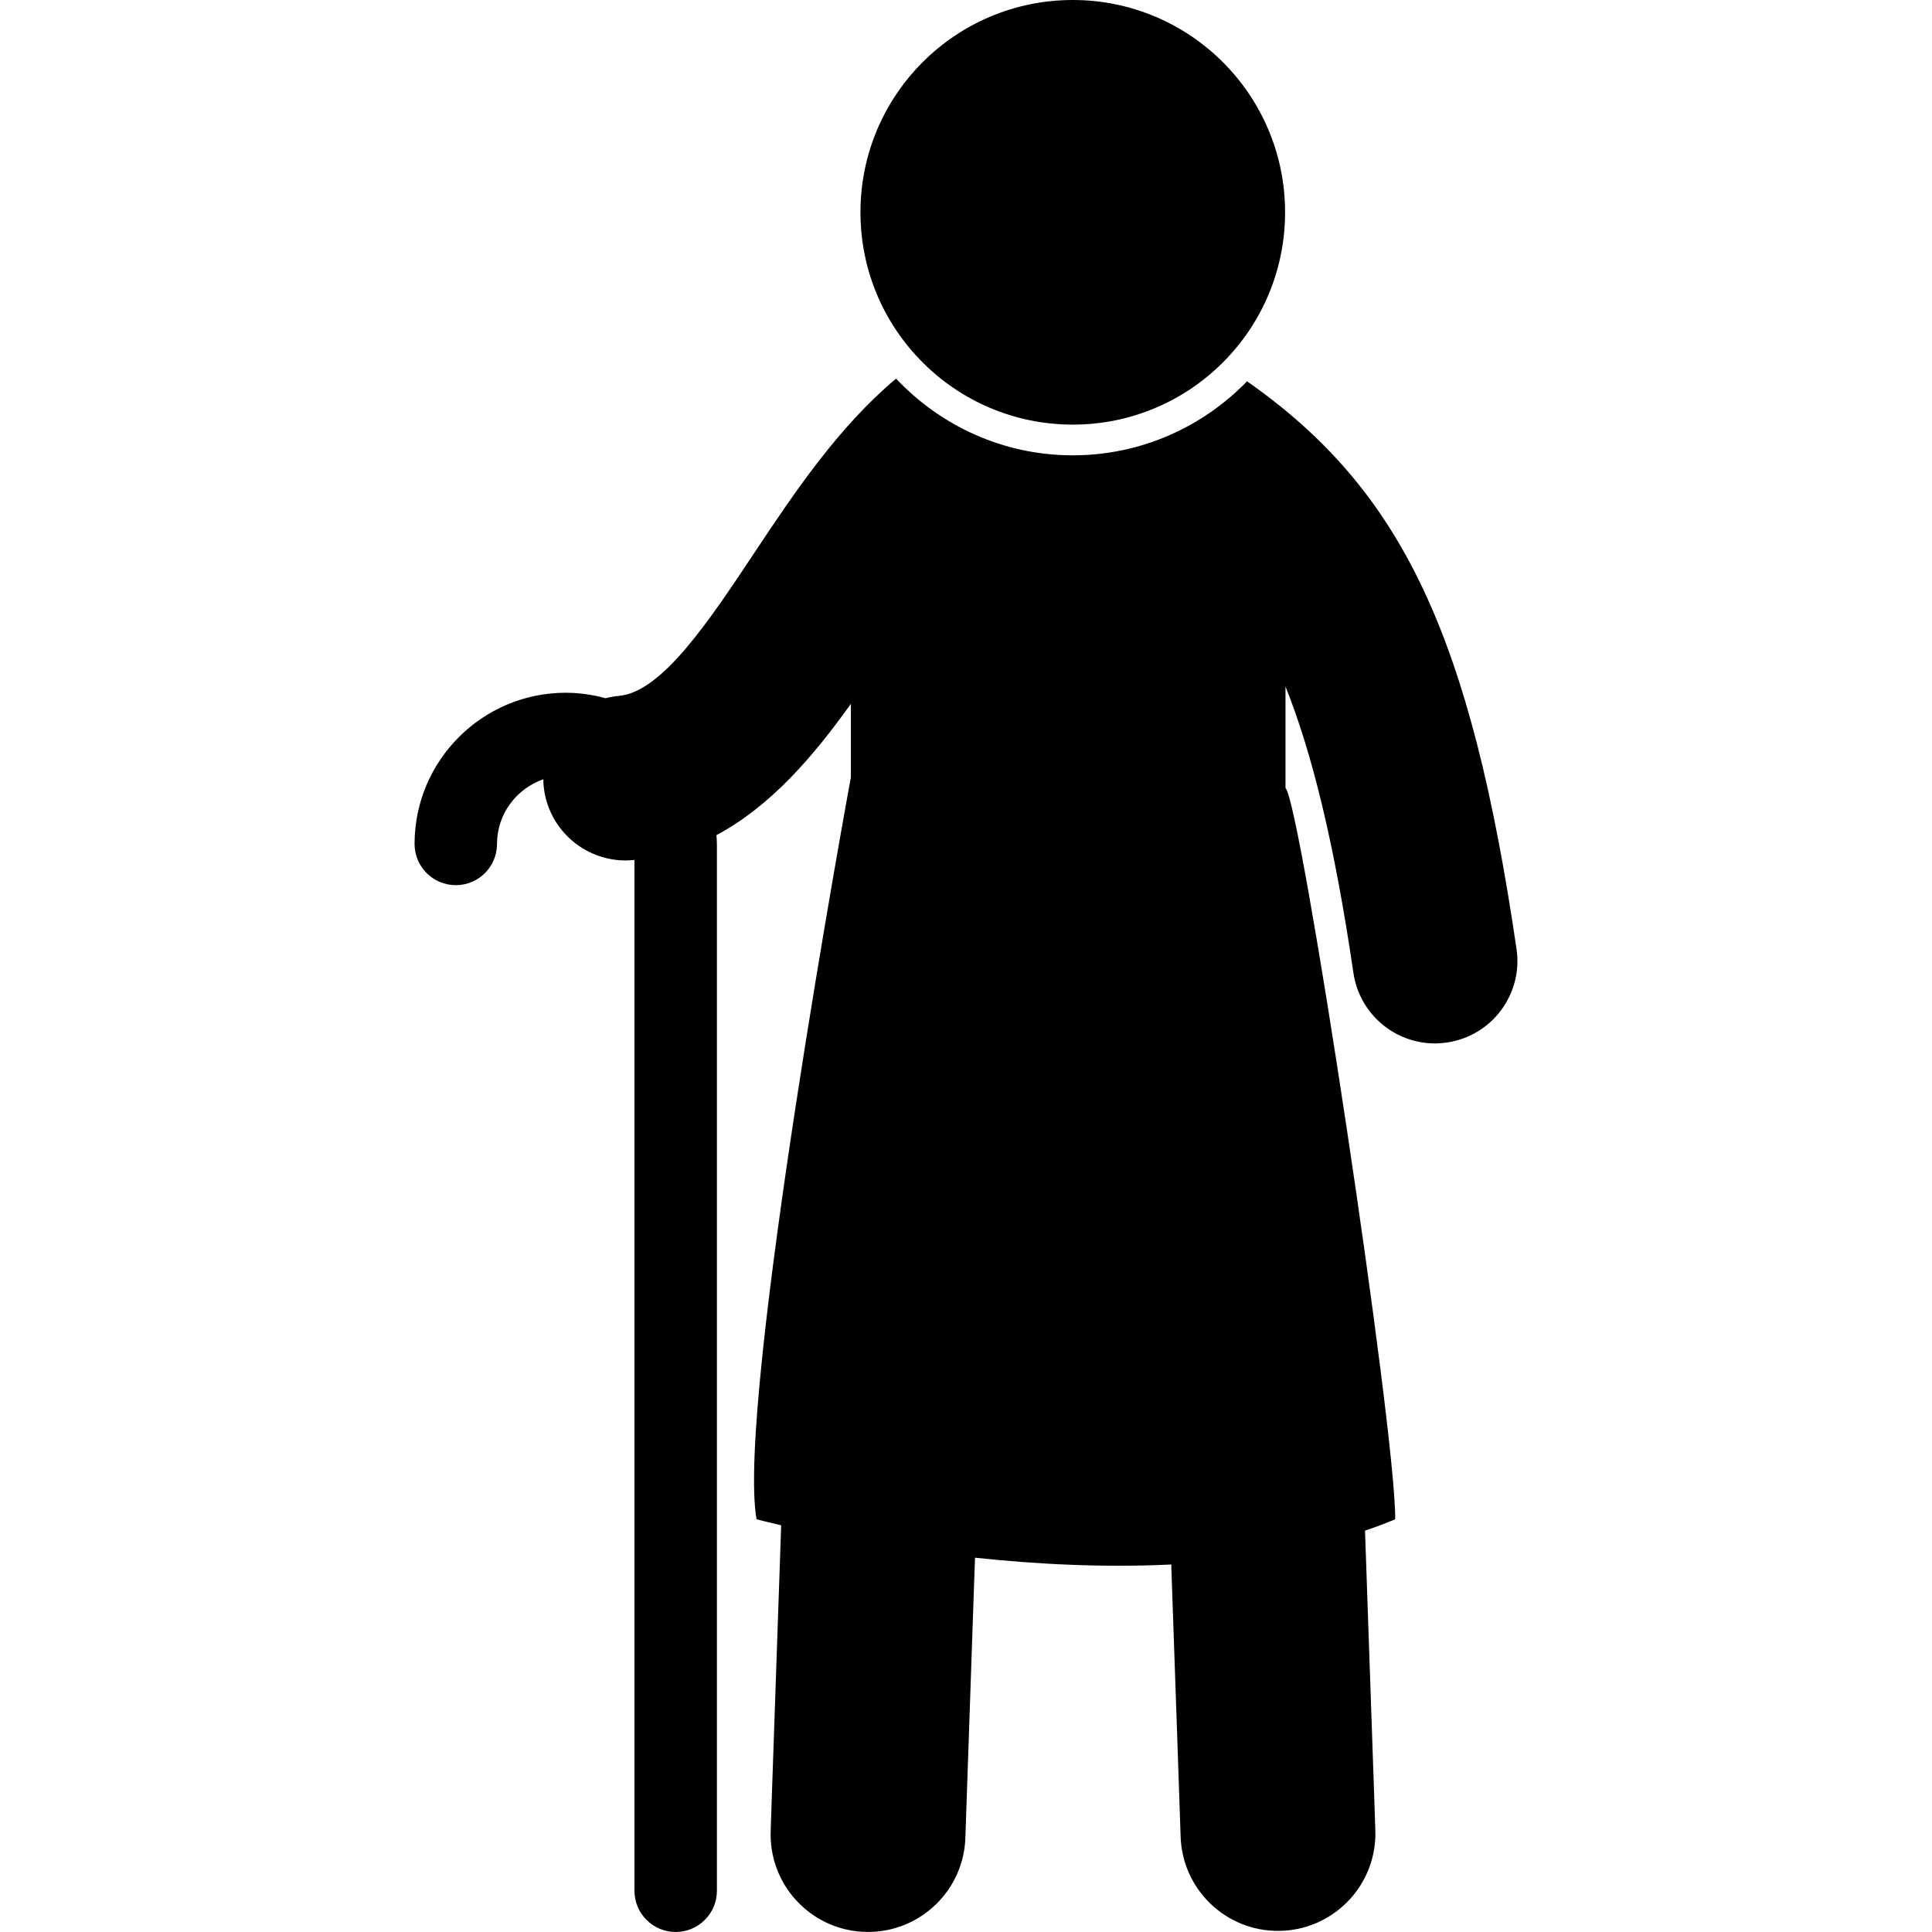
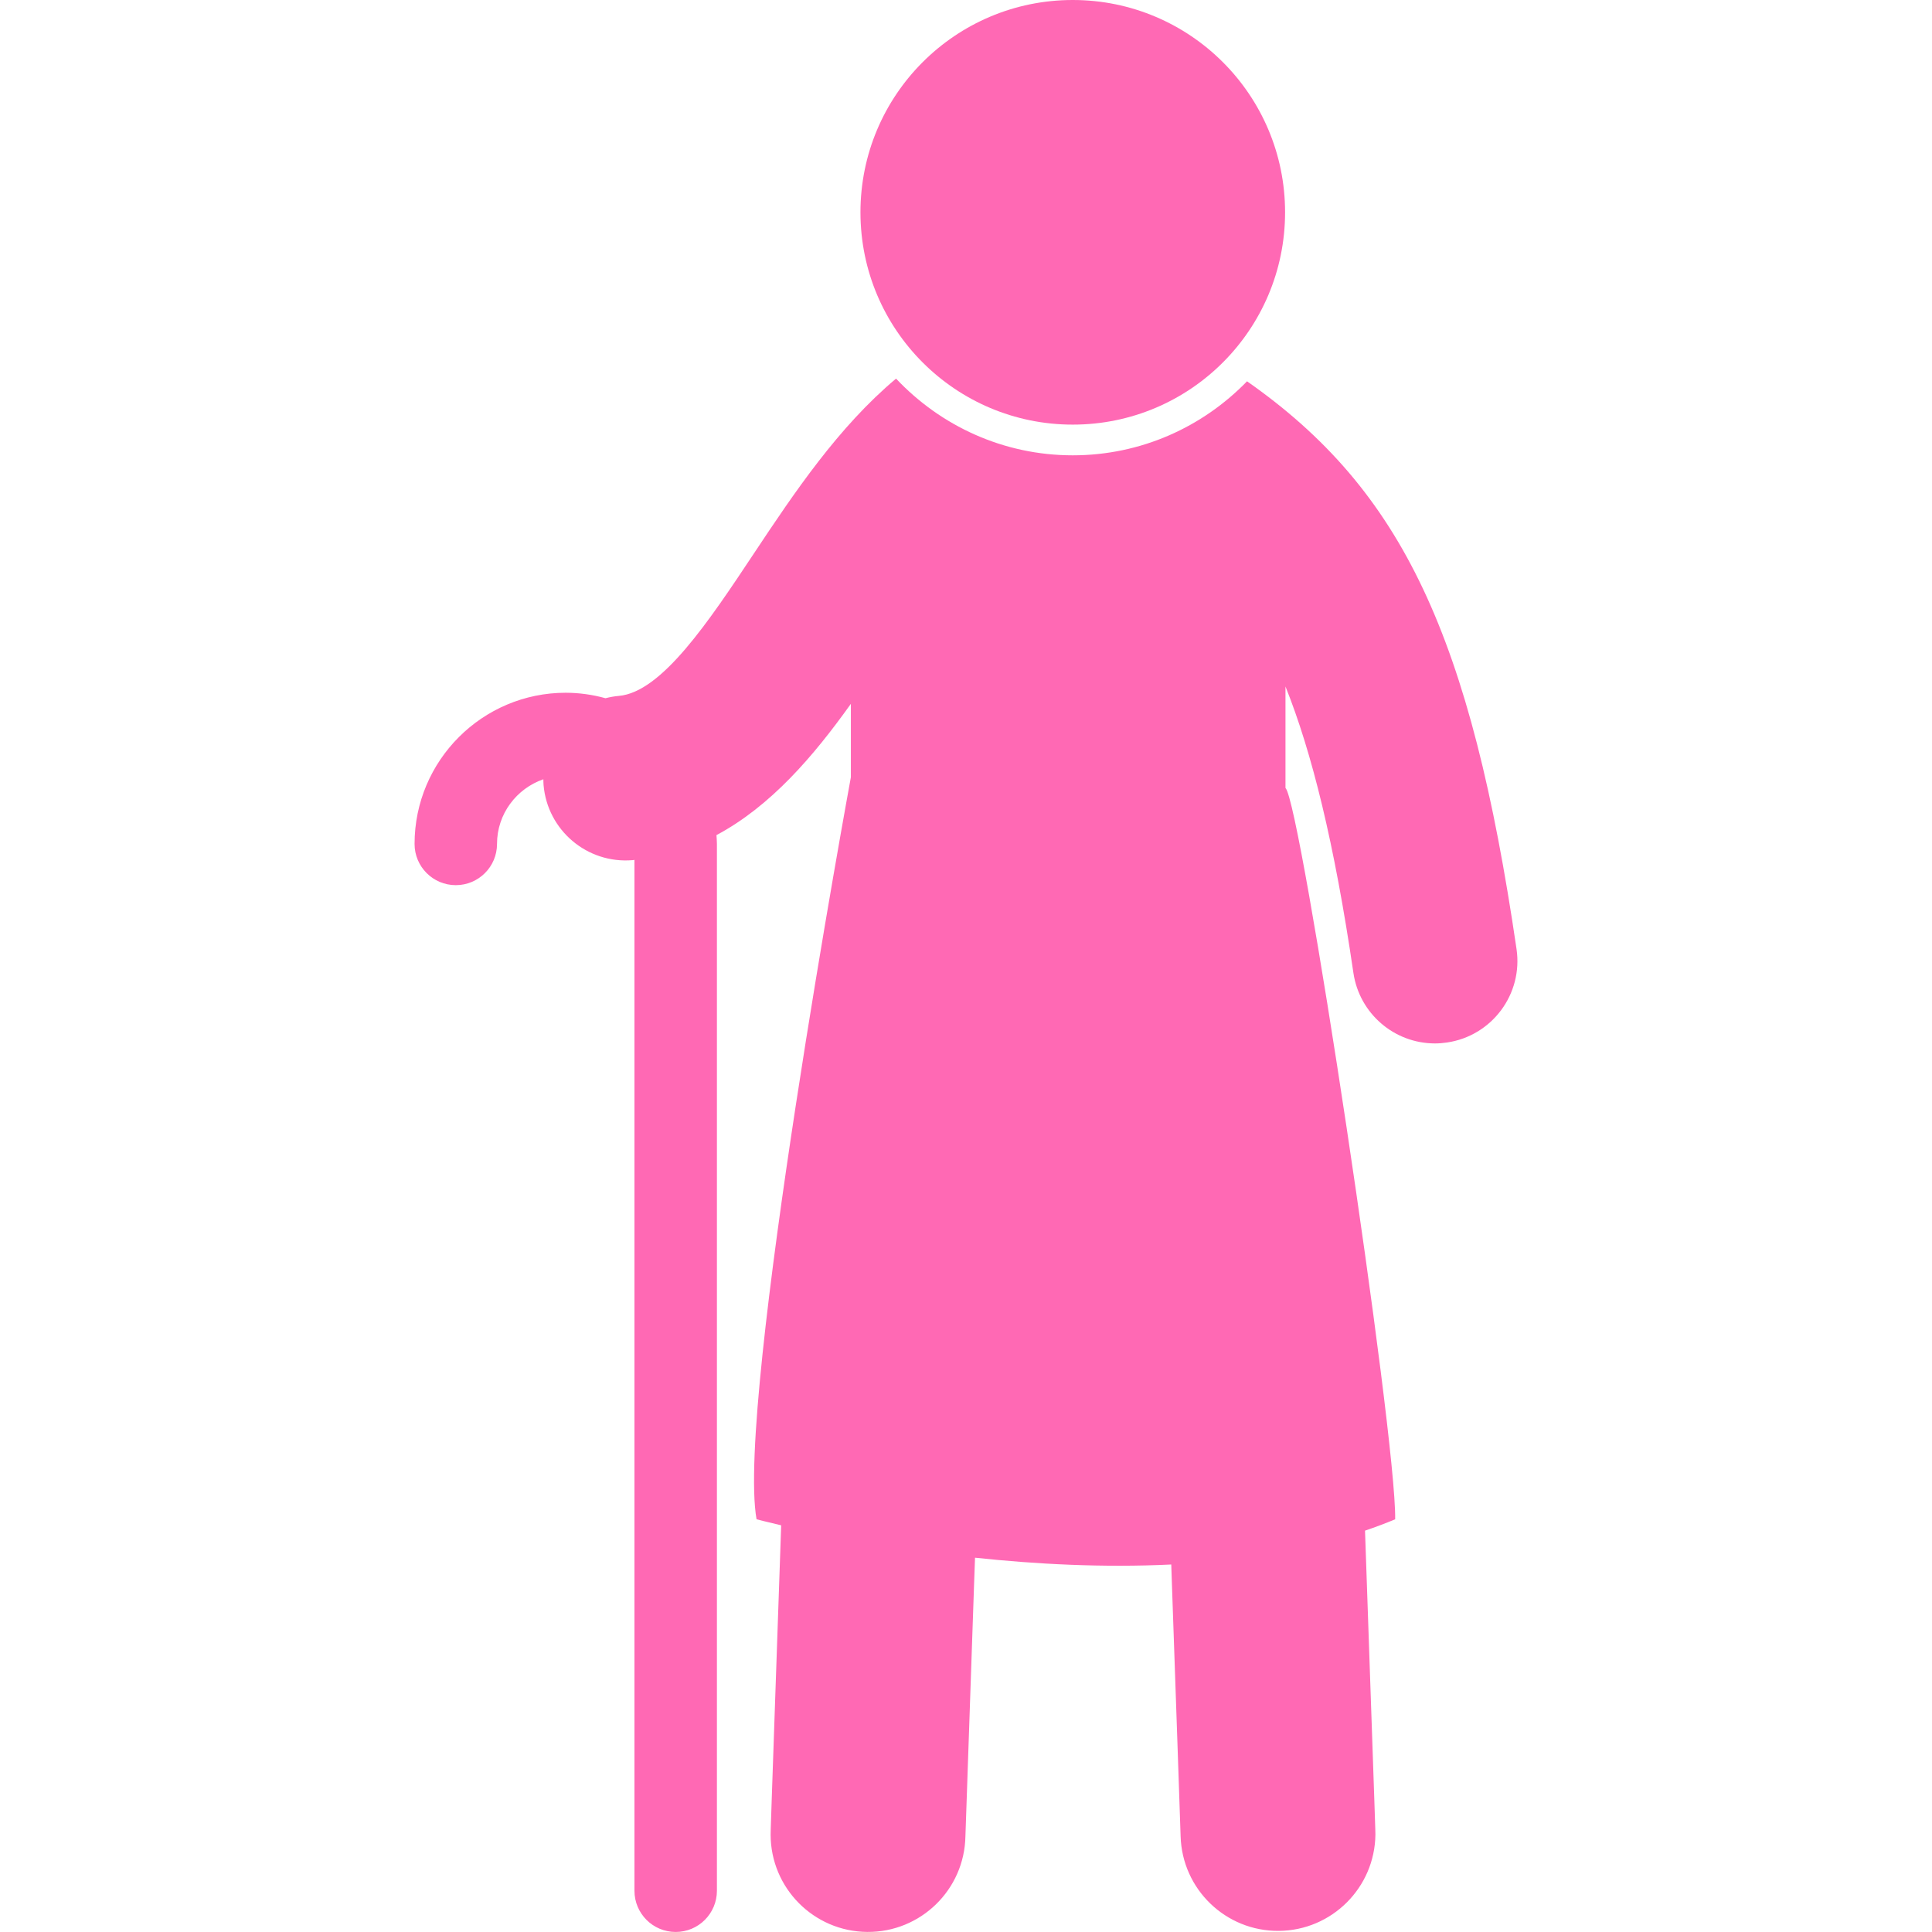
<svg xmlns="http://www.w3.org/2000/svg" width="124.541" height="124.54">
-   <circle cx="69.153" cy="13.686" r="13.686" />
-   <path d="M97.759 61.177c-2.95-20.117-7.313-29.555-17.372-36.598-2.849 2.938-6.828 4.772-11.234 4.772-4.487 0-8.531-1.909-11.391-4.945-3.723 3.123-6.574 7.375-9.133 11.226-2.936 4.421-5.971 8.993-8.744 9.228a5.272 5.272 0 0 0-.854.149 9.669 9.669 0 0 0-2.562-.353c-5.373 0-9.745 4.371-9.745 9.746a2.657 2.657 0 0 0 5.315 0c0-1.936 1.255-3.566 2.987-4.169.003.123.003.245.013.369a5.313 5.313 0 0 0 5.744 4.845c.039-.003.076-.012.115-.016v66.45a2.657 2.657 0 1 0 5.316 0v-67.48c0-.192-.018-.38-.029-.568 3.494-1.863 6.24-5.066 8.664-8.462v4.732s-7.421 40.321-6.08 47.833c0 0 .574.153 1.587.389l-.114 3.312c-.566 16.329-.566 16.41-.566 16.625a6.279 6.279 0 0 0 12.557.108c.019-.7.331-9.707.56-16.3l.059-1.657c3.9.417 8.268.651 12.65.438l.041 1.219c.229 6.593.543 15.6.562 16.3a6.28 6.28 0 0 0 12.557-.108c0-.215 0-.296-.567-16.625l-.103-2.968a31.909 31.909 0 0 0 1.944-.731c.082-5.449-6.081-46.228-7.071-47.145v-6.54c1.699 4.243 3.148 10.074 4.379 18.464a5.318 5.318 0 0 0 5.252 4.545c.256 0 .517-.021.777-.059a5.311 5.311 0 0 0 4.486-6.026z" />
+   <circle fill="#ff69b4" cx="69.153" cy="13.686" r="13.686" />
+   <path fill="#ff69b4" d="M97.759 61.177c-2.95-20.117-7.313-29.555-17.372-36.598-2.849 2.938-6.828 4.772-11.234 4.772-4.487 0-8.531-1.909-11.391-4.945-3.723 3.123-6.574 7.375-9.133 11.226-2.936 4.421-5.971 8.993-8.744 9.228a5.272 5.272 0 0 0-.854.149 9.669 9.669 0 0 0-2.562-.353c-5.373 0-9.745 4.371-9.745 9.746a2.657 2.657 0 0 0 5.315 0c0-1.936 1.255-3.566 2.987-4.169.003.123.003.245.013.369a5.313 5.313 0 0 0 5.744 4.845c.039-.003.076-.012.115-.016v66.45a2.657 2.657 0 1 0 5.316 0v-67.48c0-.192-.018-.38-.029-.568 3.494-1.863 6.24-5.066 8.664-8.462v4.732s-7.421 40.321-6.08 47.833c0 0 .574.153 1.587.389l-.114 3.312c-.566 16.329-.566 16.41-.566 16.625a6.279 6.279 0 0 0 12.557.108c.019-.7.331-9.707.56-16.3l.059-1.657c3.9.417 8.268.651 12.65.438l.041 1.219c.229 6.593.543 15.6.562 16.3a6.28 6.28 0 0 0 12.557-.108c0-.215 0-.296-.567-16.625l-.103-2.968a31.909 31.909 0 0 0 1.944-.731c.082-5.449-6.081-46.228-7.071-47.145v-6.54c1.699 4.243 3.148 10.074 4.379 18.464a5.318 5.318 0 0 0 5.252 4.545c.256 0 .517-.021.777-.059a5.311 5.311 0 0 0 4.486-6.026z" />
</svg>
